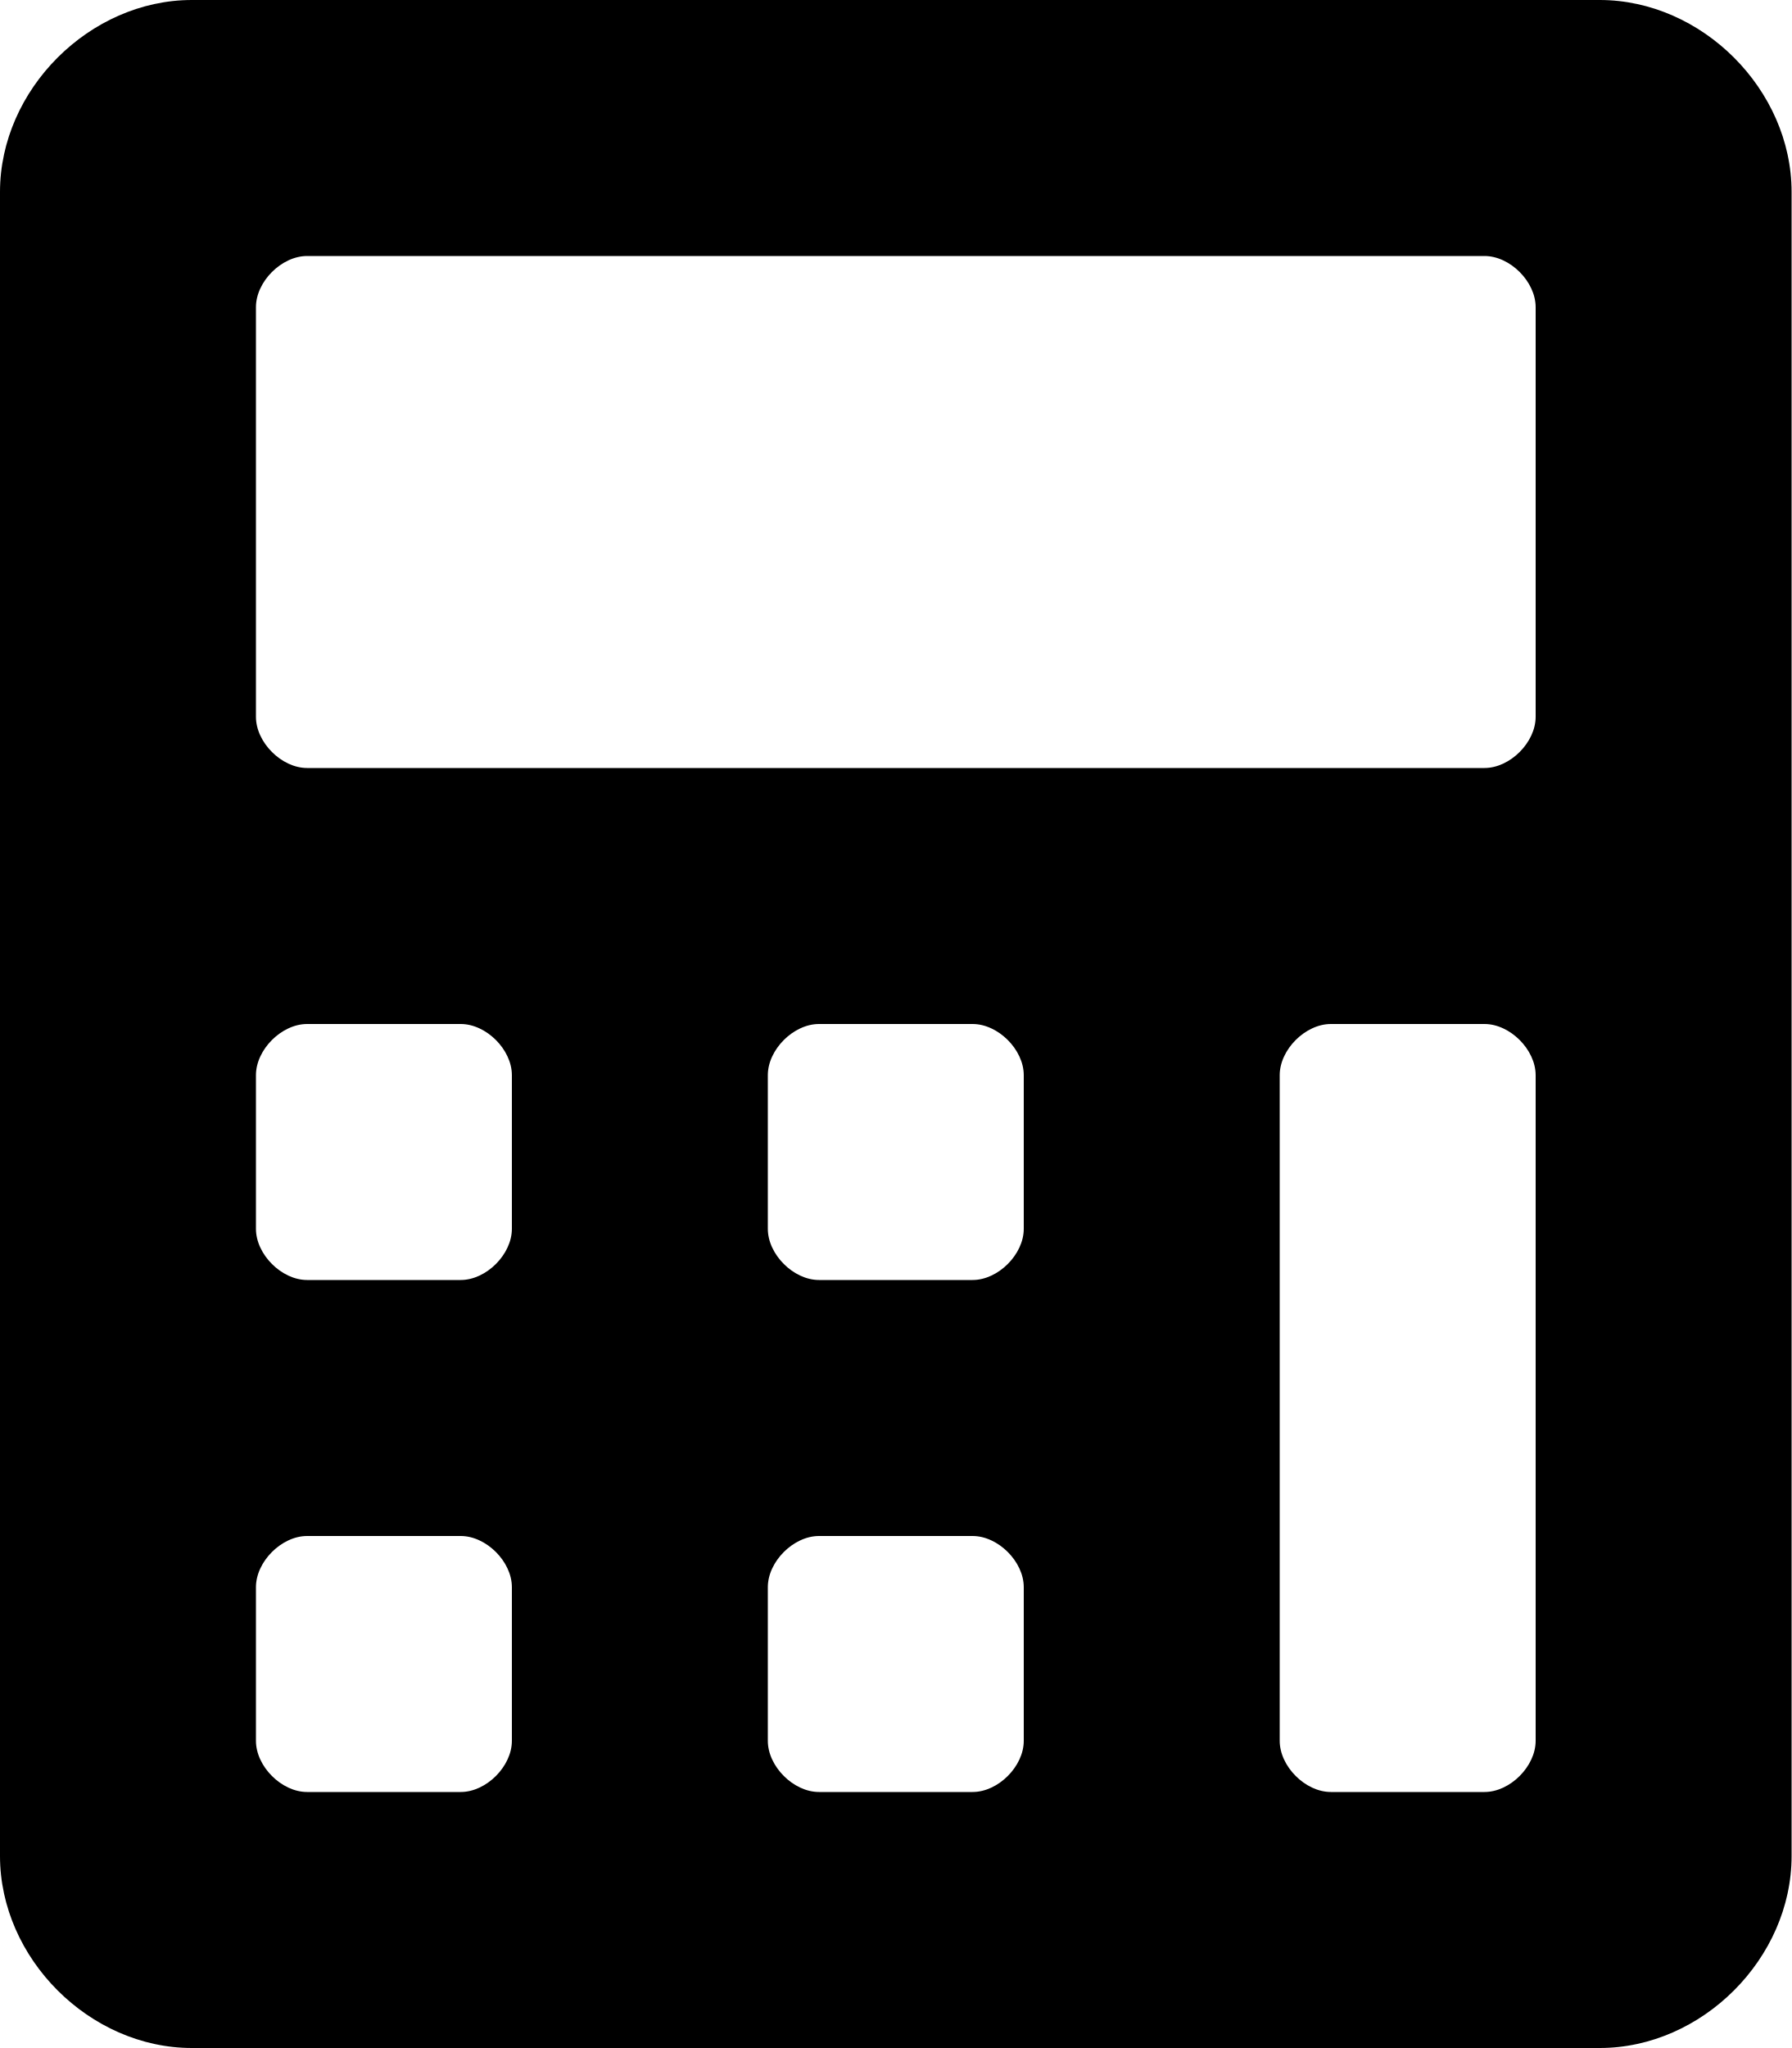
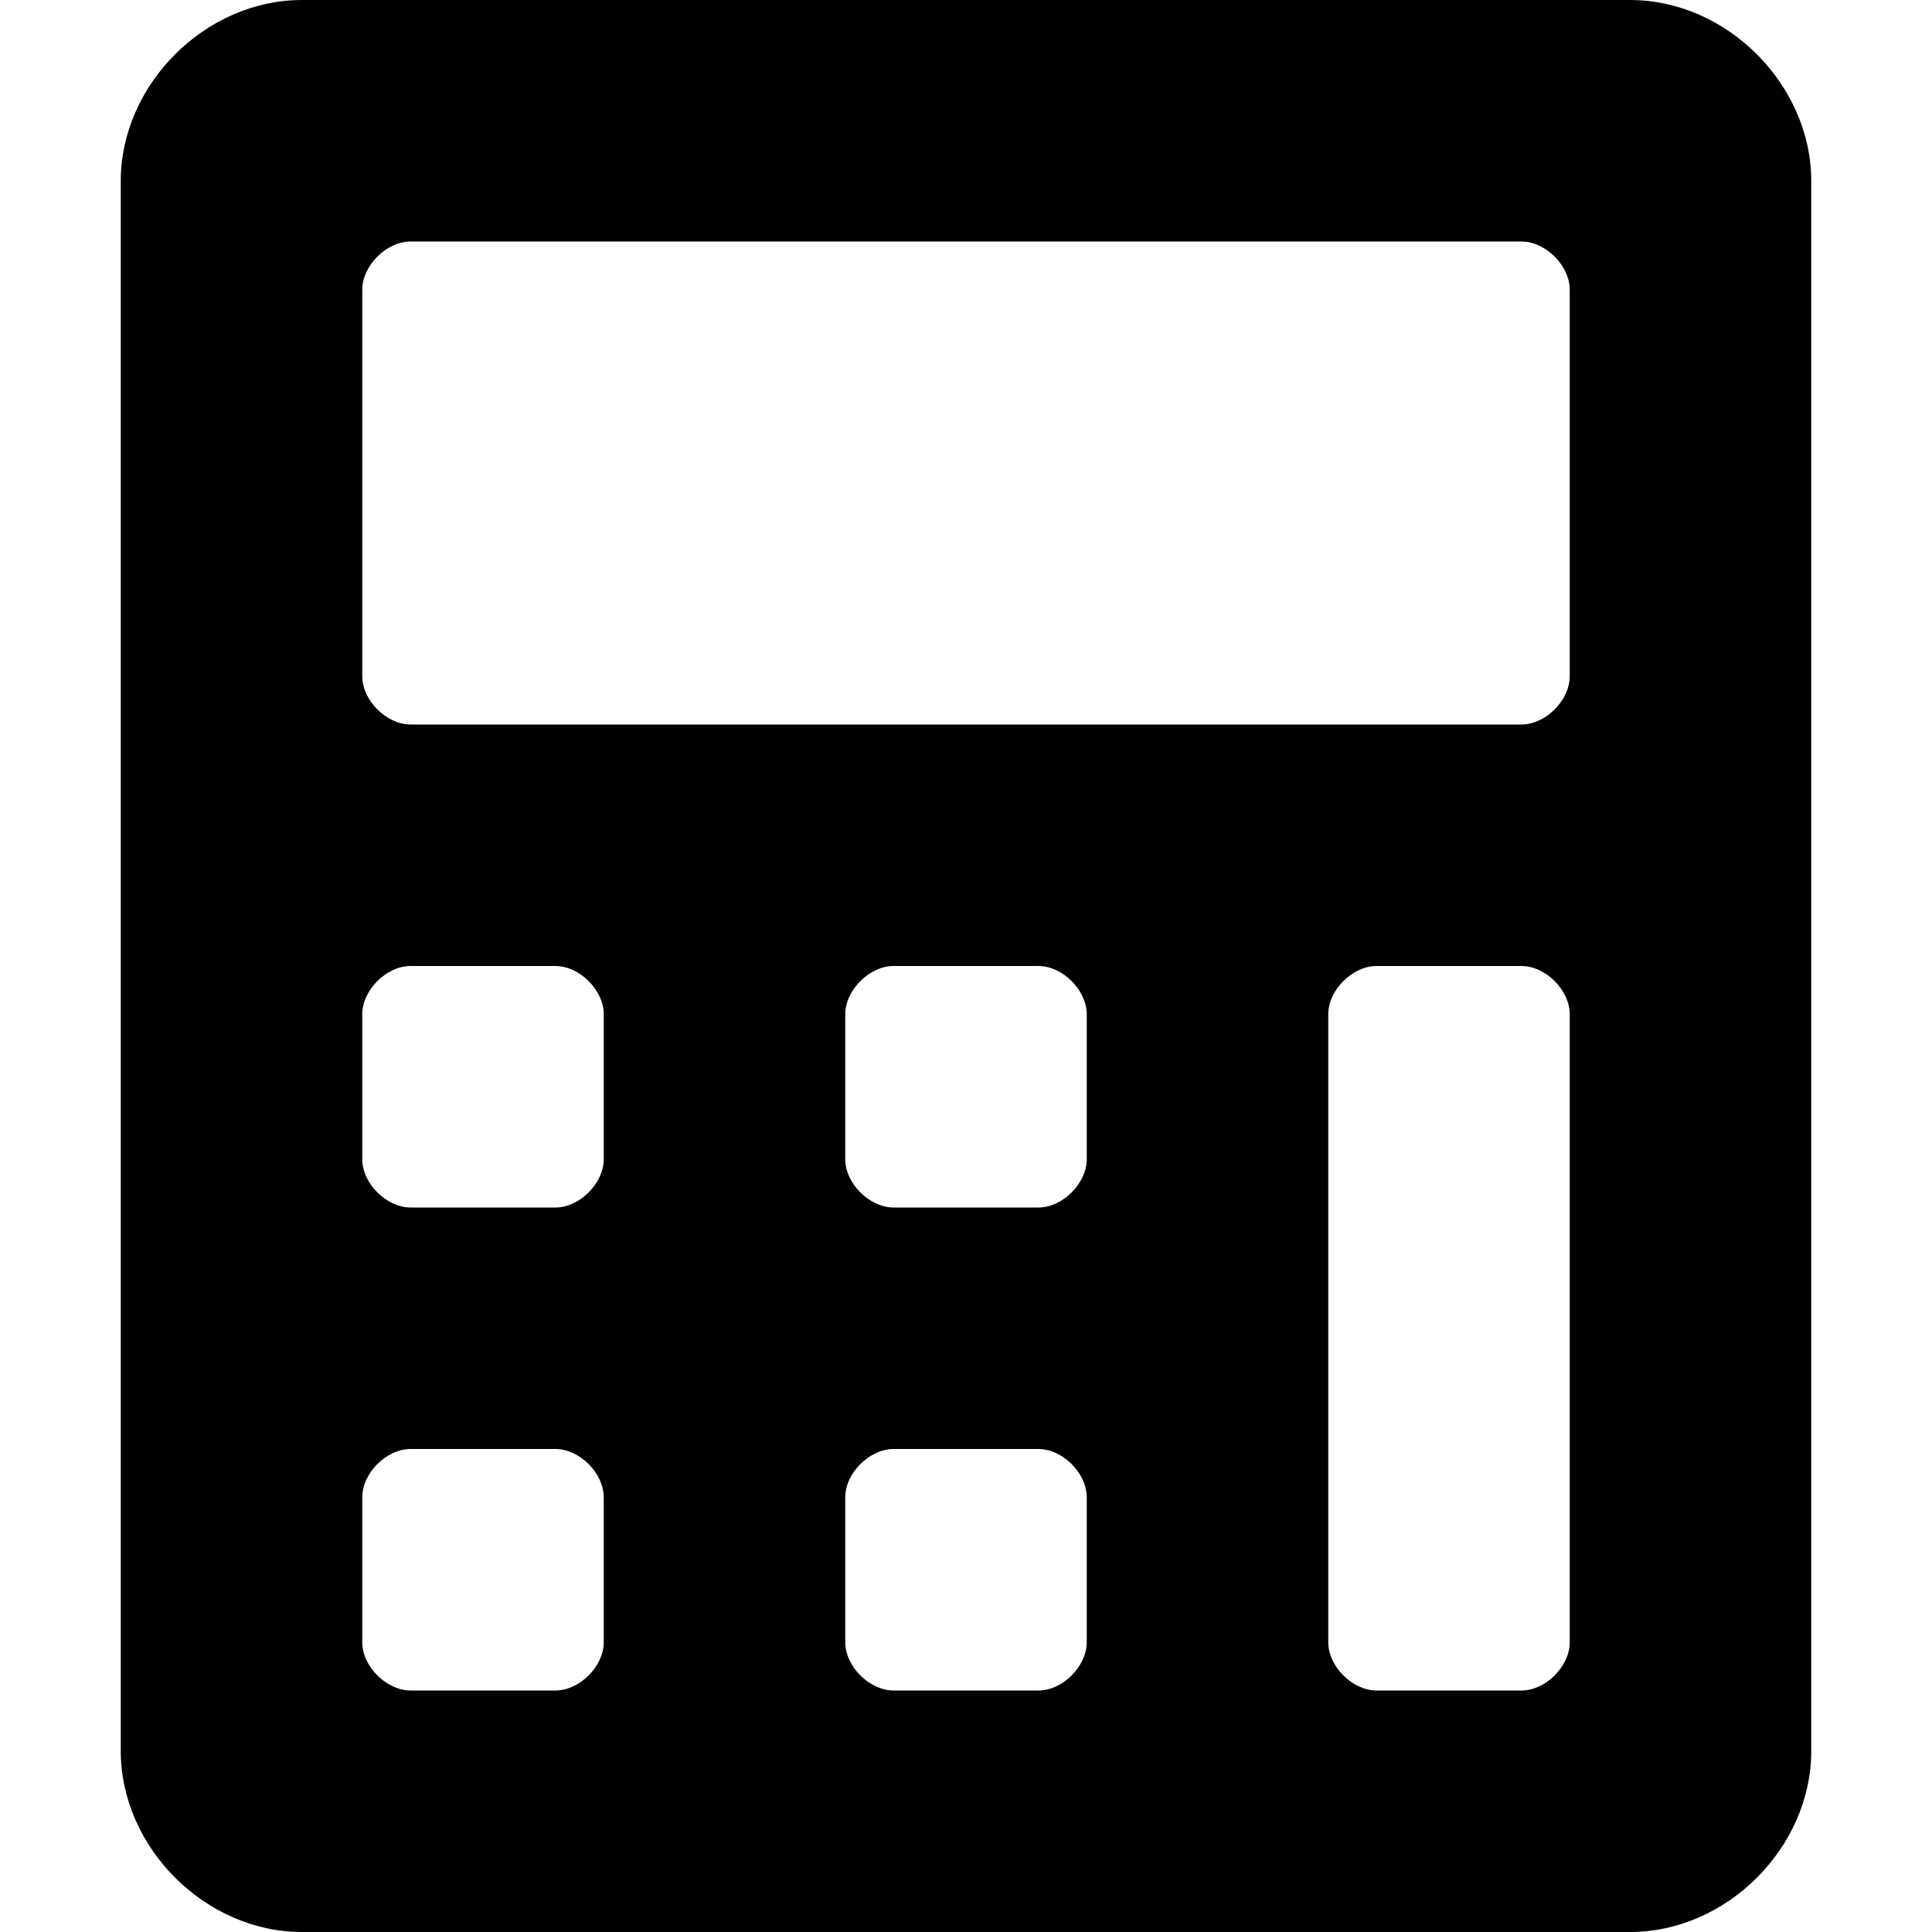
- <svg xmlns="http://www.w3.org/2000/svg" viewBox="0 0 448 512">
+ <svg xmlns="http://www.w3.org/2000/svg" version="1.1" width="16" height="16" viewBox="0 0 448 512">
  <path d="M400 0H48C22.4 0 0 22.4 0 48v416c0 25.6 22.4 48 48 48h352c25.6 0 48-22.4 48-48V48c0-25.6-22.4-48-48-48zM128 435.2c0 6.4-6.4 12.8-12.8 12.8H76.8c-6.4 0-12.8-6.4-12.8-12.8v-38.4c0-6.4 6.4-12.8 12.8-12.8h38.4c6.4 0 12.8 6.4 12.8 12.8v38.4zm0-128c0 6.4-6.4 12.8-12.8 12.8H76.8c-6.4 0-12.8-6.4-12.8-12.8v-38.4c0-6.4 6.4-12.8 12.8-12.8h38.4c6.4 0 12.8 6.4 12.8 12.8v38.4zm128 128c0 6.4-6.4 12.8-12.8 12.8h-38.4c-6.4 0-12.8-6.4-12.8-12.8v-38.4c0-6.4 6.4-12.8 12.8-12.8h38.4c6.4 0 12.8 6.4 12.8 12.8v38.4zm0-128c0 6.4-6.4 12.8-12.8 12.8h-38.4c-6.4 0-12.8-6.4-12.8-12.8v-38.4c0-6.4 6.4-12.8 12.8-12.8h38.4c6.4 0 12.8 6.4 12.8 12.8v38.4zm128 128c0 6.4-6.4 12.8-12.8 12.8h-38.4c-6.4 0-12.8-6.4-12.8-12.8V268.8c0-6.4 6.4-12.8 12.8-12.8h38.4c6.4 0 12.8 6.4 12.8 12.8v166.4zm0-256c0 6.4-6.4 12.8-12.8 12.8H76.8c-6.4 0-12.8-6.4-12.8-12.8V76.8C64 70.4 70.4 64 76.8 64h294.4c6.4 0 12.8 6.4 12.8 12.8v102.4z" />
</svg>
